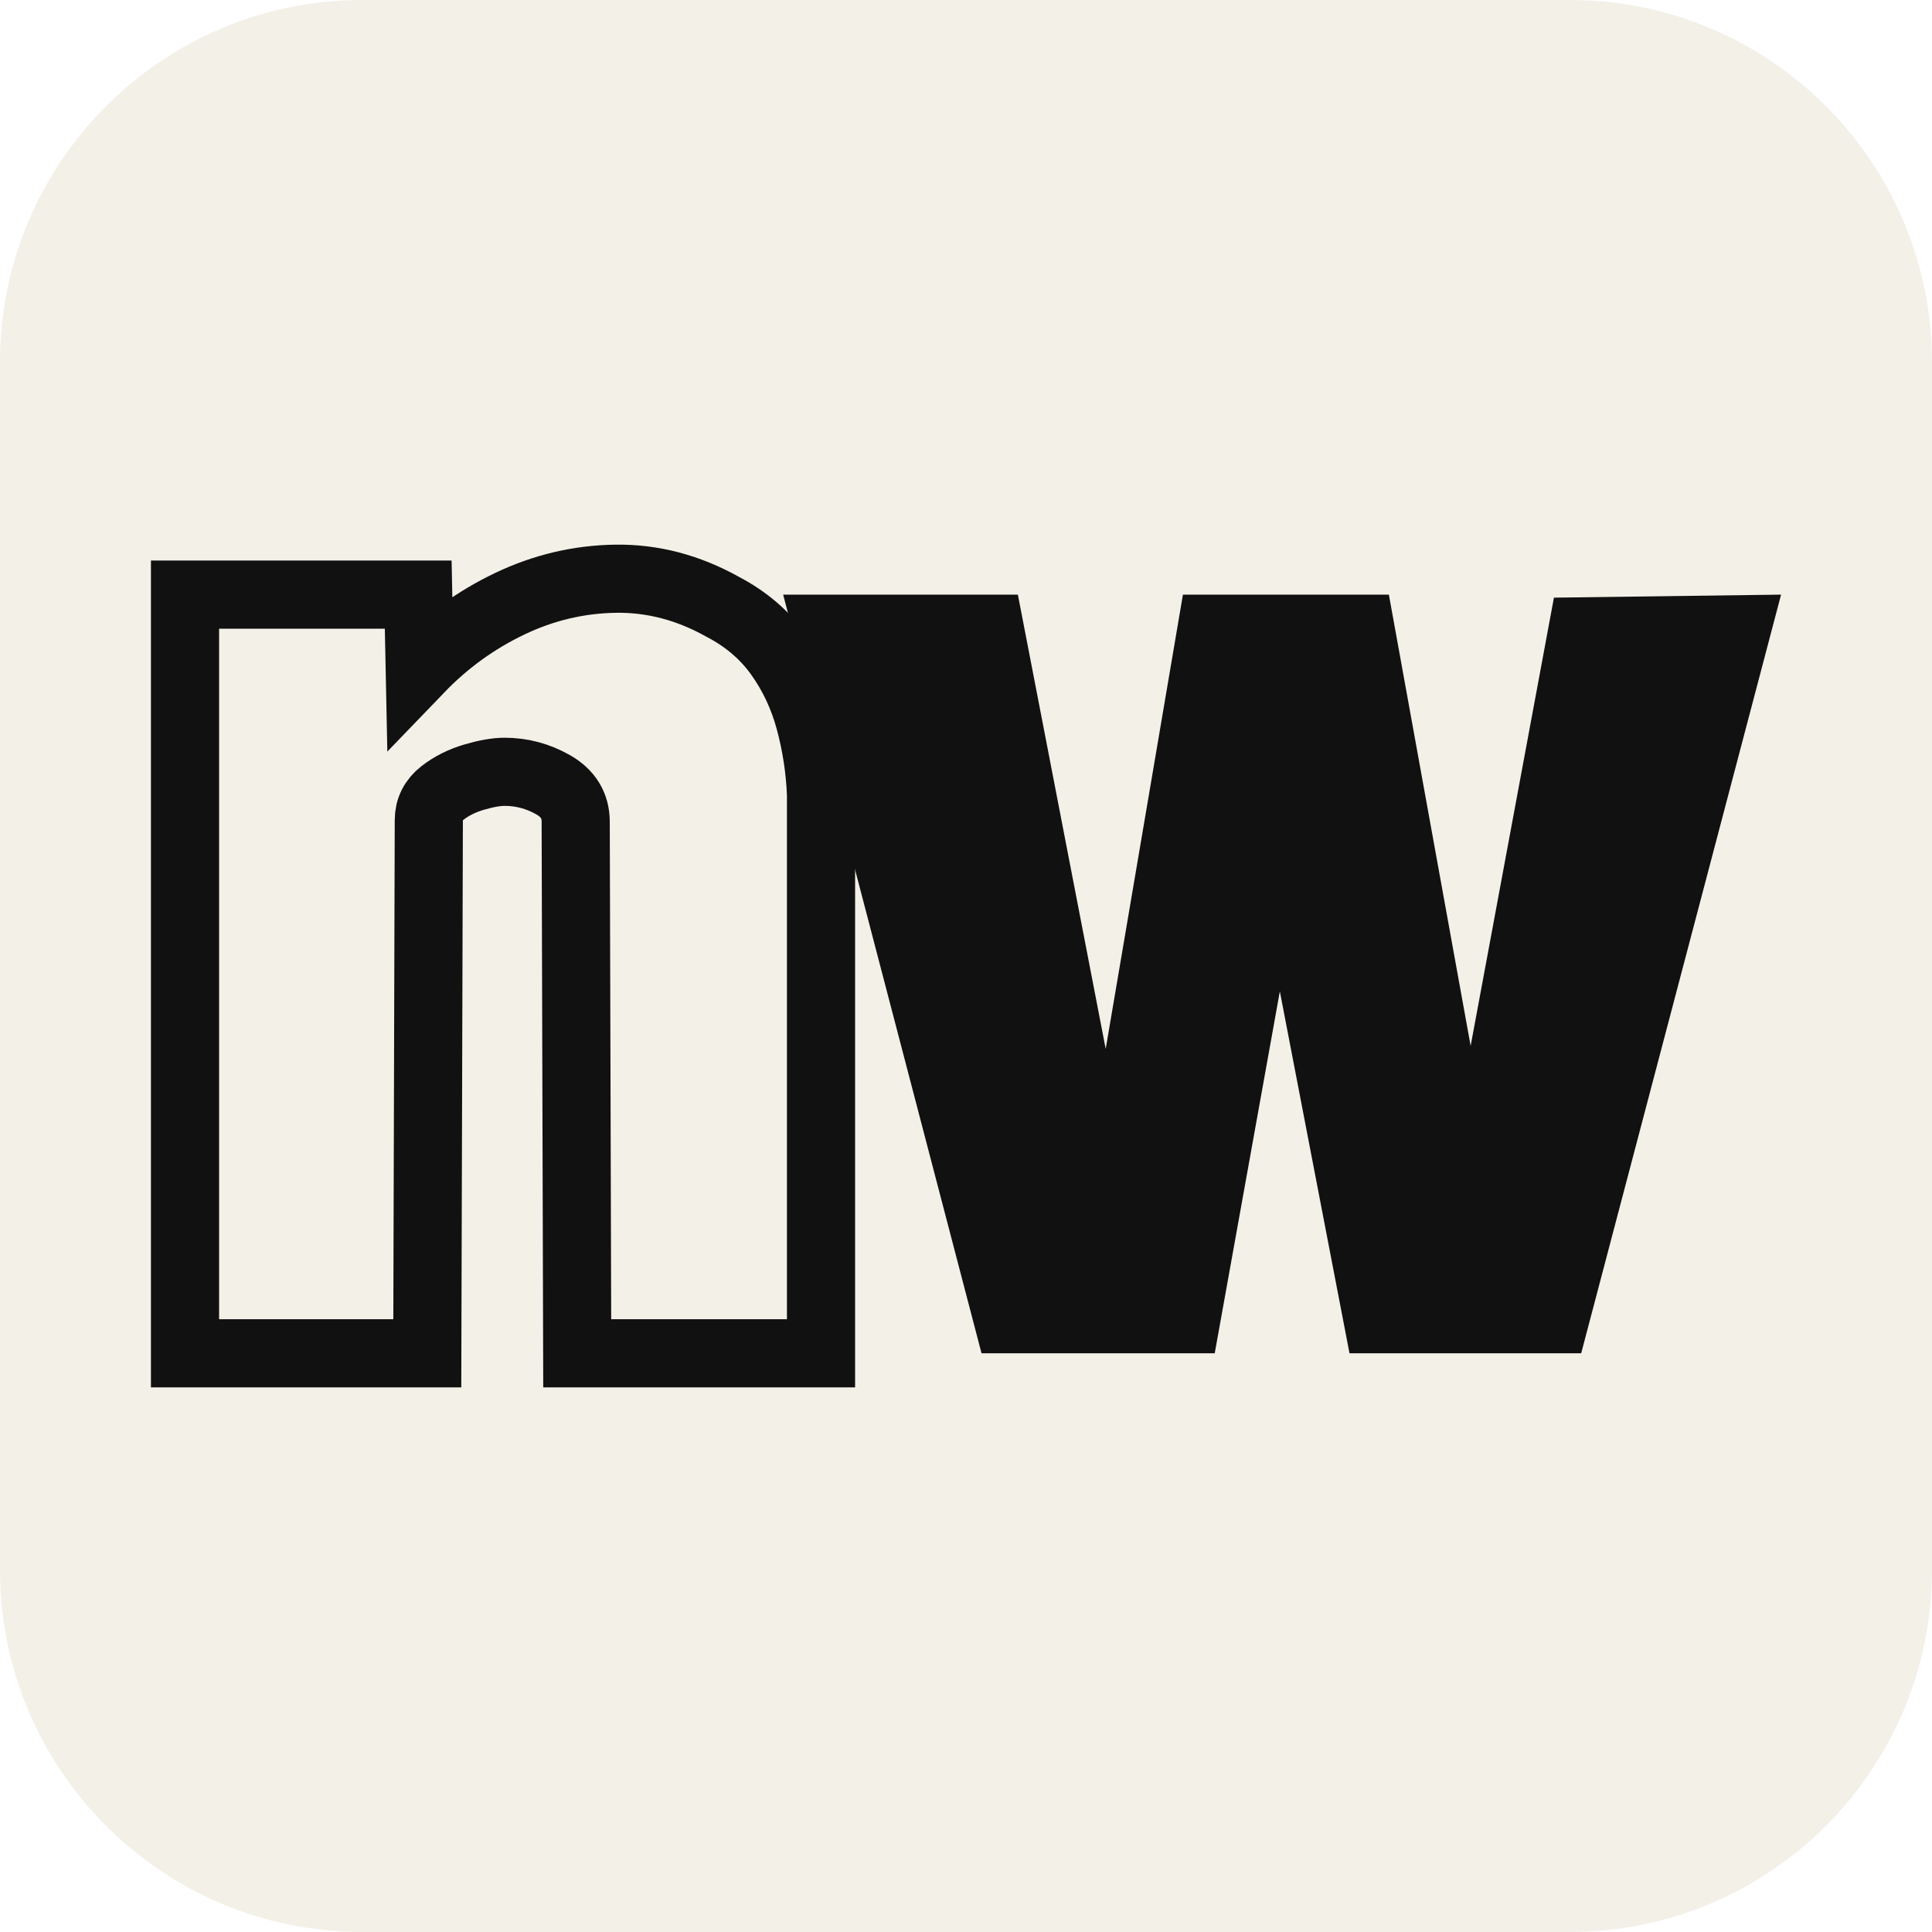
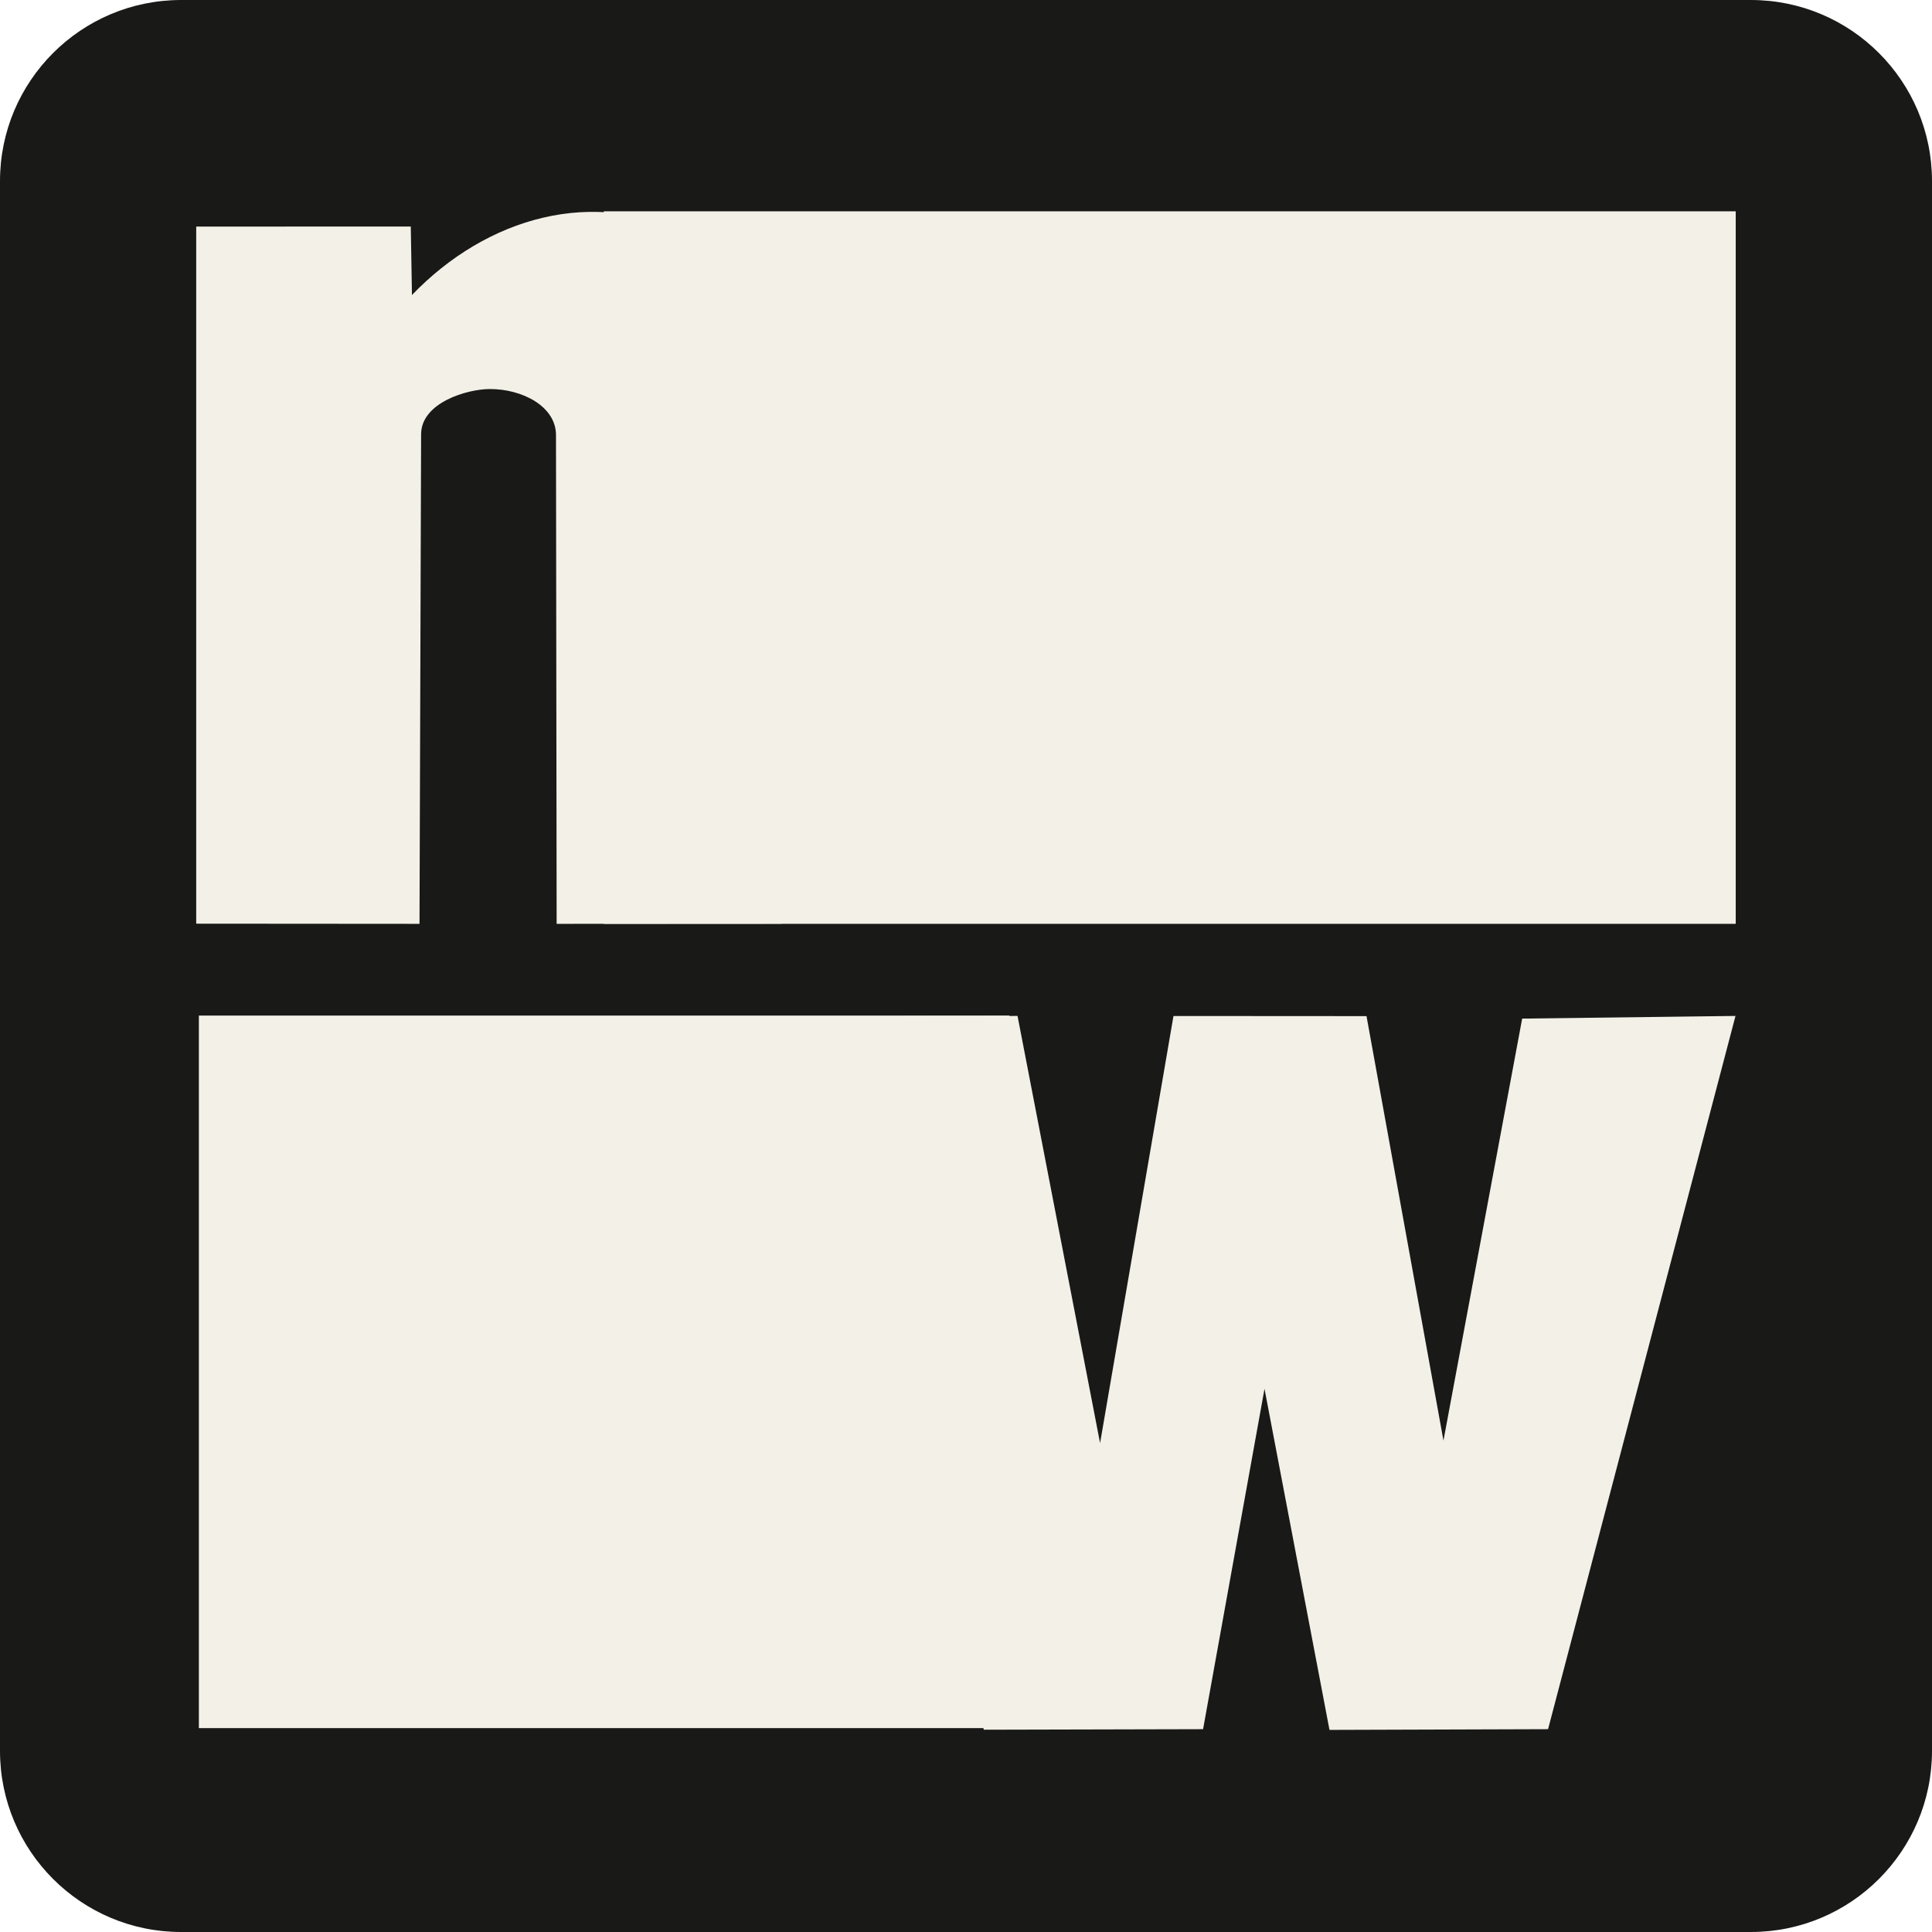
- <svg xmlns="http://www.w3.org/2000/svg" viewBox="0 0 64 64">
-   <rect width="64" height="64" rx="12" fill="#f3f0e8" />
-   <g transform="translate(6.128658 44.8294) scale(0.050163)">
-     <path d="M161 -352Q161 -363 170.0 -370.0Q179 -377 191.0 -380.5Q203 -384 211 -384Q228 -384 243.0 -375.5Q258 -367 258 -351L259 0H420V-369Q419 -394 412.5 -418.0Q406 -442 392.0 -461.5Q378 -481 355 -493Q321 -512 284.5 -511.5Q248 -511 214.5 -495.0Q181 -479 155 -452L154 -501H0V0H160Z" fill="none" stroke="#111111" stroke-width="45" />
-     <path d="M904 -499 849 -203 795 -501H659L608 -201L550 -501H395L526 0H680L723 -239L769 0H922L1054 -501Z" fill="#111111" />
+ <svg xmlns="http://www.w3.org/2000/svg" viewBox="0 0 128 128">
+   <rect width="128" height="128" rx="12" fill="#191a17" />
+   <g transform="translate(13 14) translate(-1043.539 -713.5742)">
+     <path fill-rule="nonzero" fill="#f3f0e8" fill-opacity="1" d="M 1058.438 728.344 L 1058.332 760.781 L 1043.539 760.77 L 1043.539 714.586 L 1057.754 714.582 L 1057.832 719.121 C 1062.734 714.012 1069.941 711.844 1076.352 715.27 C 1080.461 717.469 1082.176 722.195 1082.305 726.758 L 1082.32 760.773 L 1067.418 760.781 L 1067.375 728.395 C 1067.371 726.504 1065.16 725.348 1063 725.348 C 1061.516 725.348 1058.445 726.234 1058.438 728.344 " />
+     <path fill-rule="nonzero" fill="#f3f0e8" fill-opacity="1" d="M 1145.535 713.574 L 1070.543 713.574 L 1070.543 760.781 L 1145.535 760.781 Z M 1145.535 713.574 " />
+     <path fill-rule="nonzero" fill="#f3f0e8" fill-opacity="1" d="M 1131.387 767.059 L 1145.52 766.883 L 1133.102 814.137 L 1118.621 814.184 L 1114.316 791.586 L 1110.246 814.137 L 1095.719 814.172 L 1083.305 766.91 L 1097.953 766.883 L 1103.422 795.184 L 1108.285 766.887 L 1121.074 766.895 L 1126.172 795.016 Z M 1131.387 767.059 " />
+     <path fill-rule="nonzero" fill="#f3f0e8" fill-opacity="1" d="M 1097.414 766.859 L 1043.715 766.859 L 1043.715 814.066 L 1097.414 814.066 Z M 1097.414 766.859 " />
  </g>
</svg>
